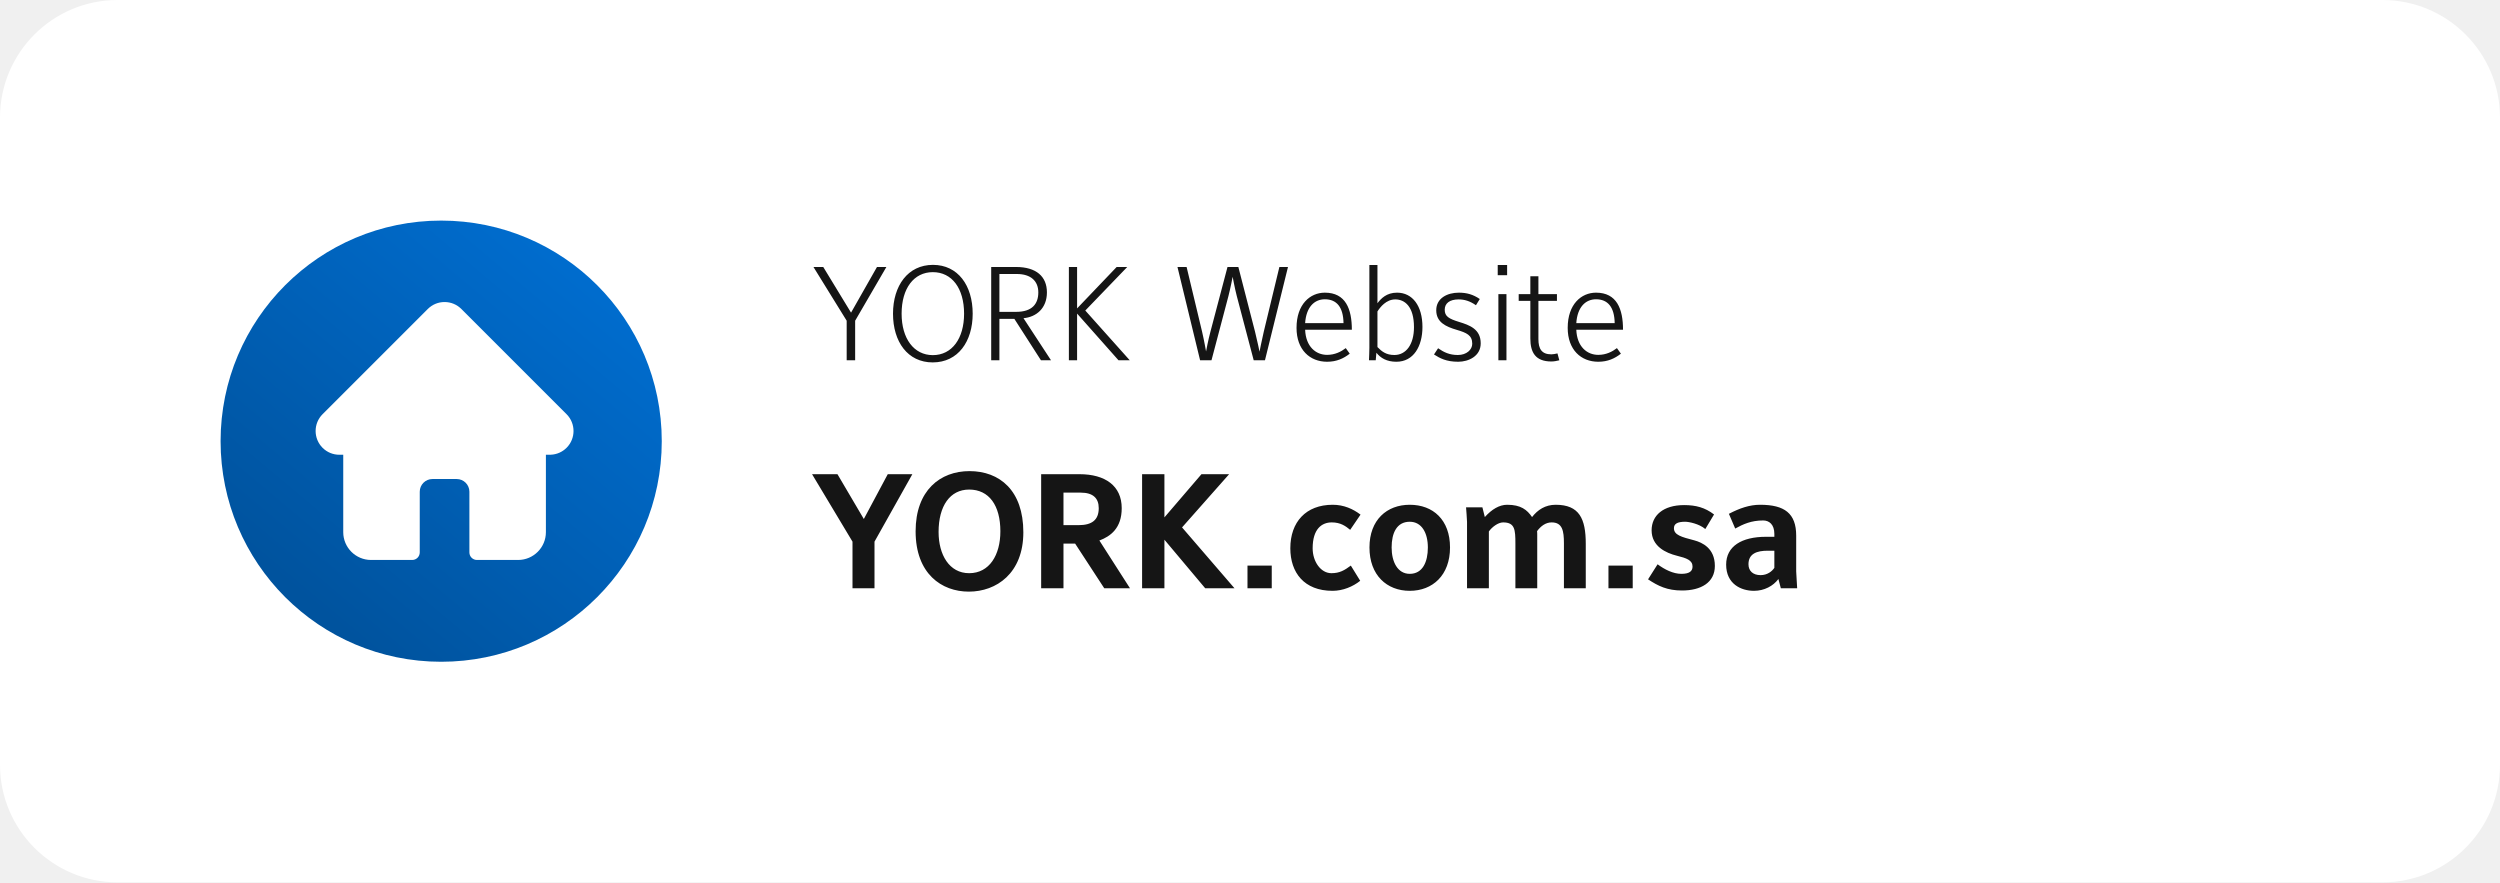
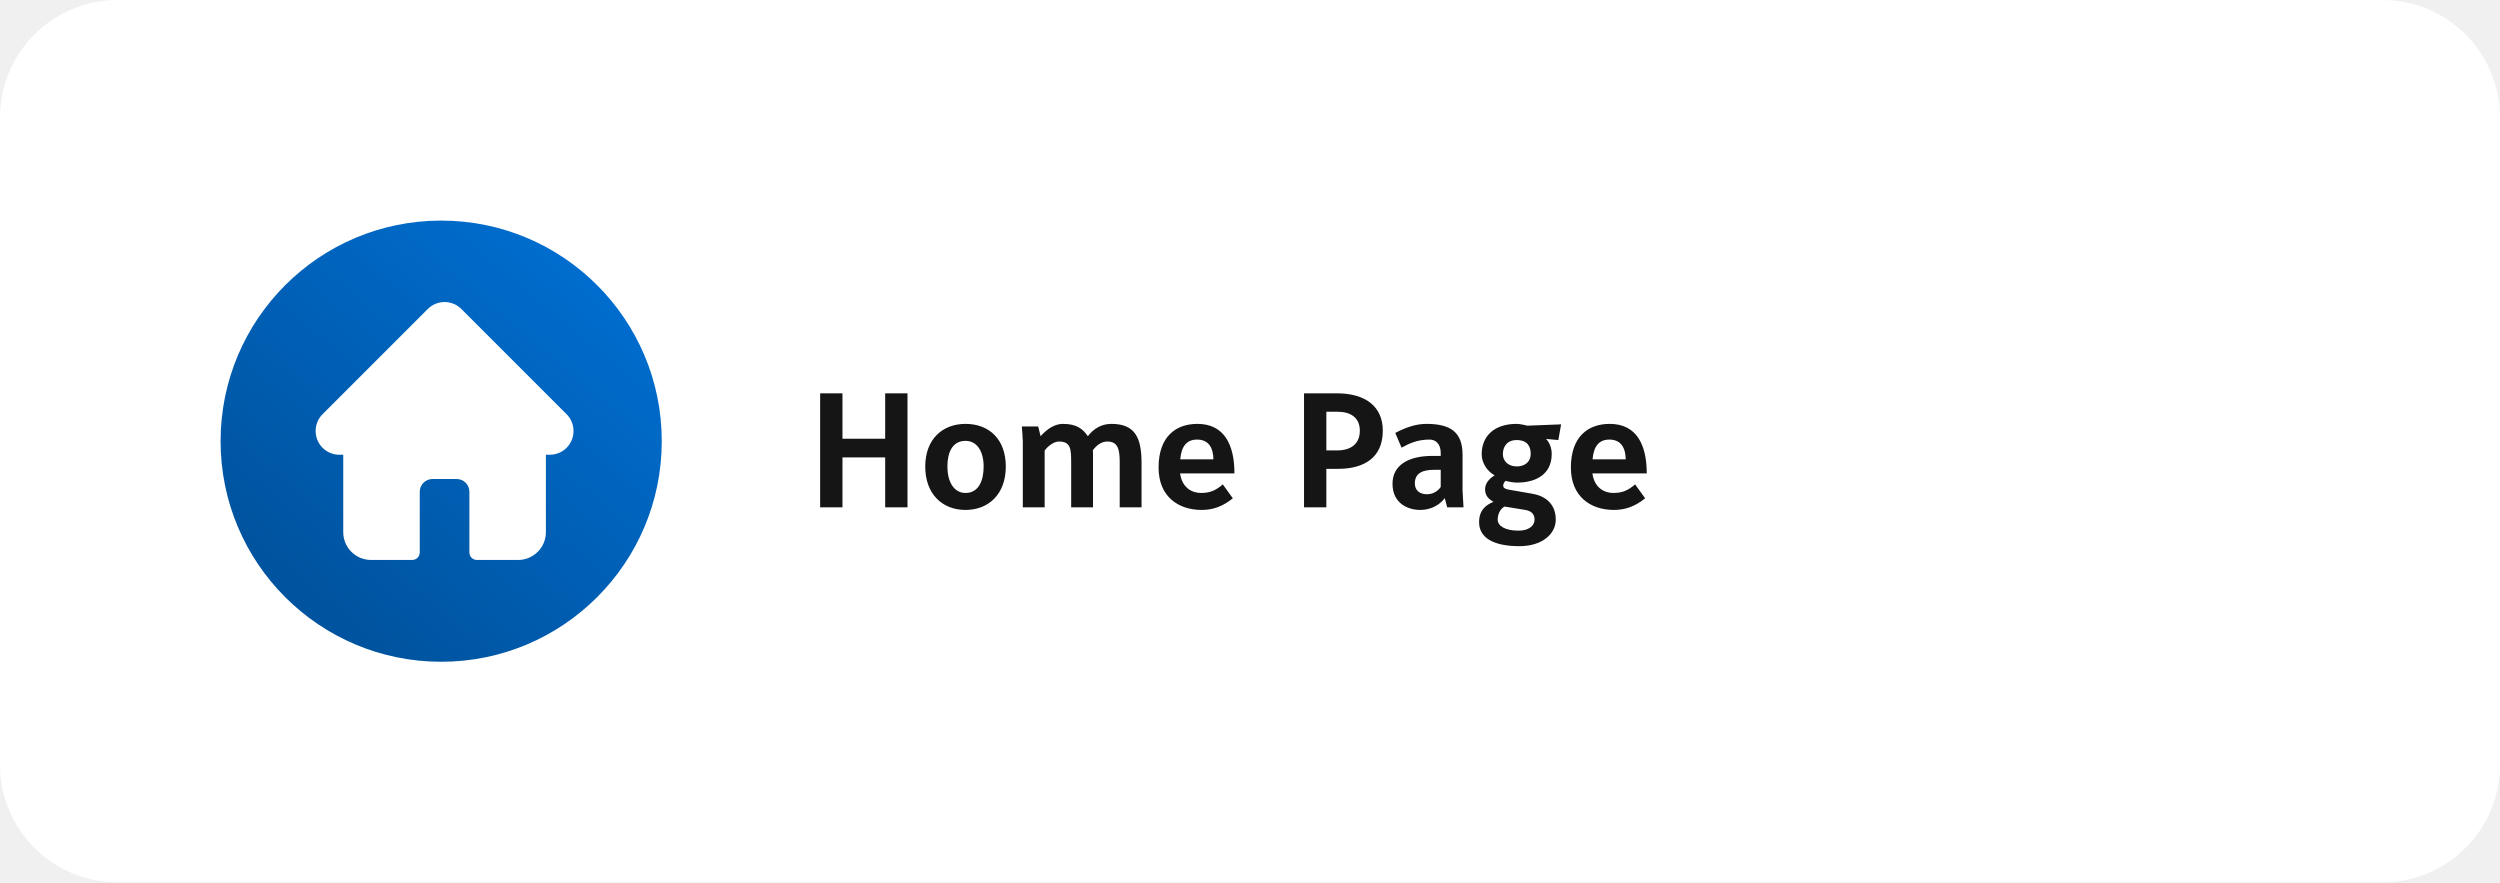
<svg xmlns="http://www.w3.org/2000/svg" width="340" height="120" viewBox="0 0 340 120" fill="none">
  <rect width="340" height="120" rx="16" fill="white" />
  <path d="M90 60C90 76.569 76.569 90 60 90C43.431 90 30 76.569 30 60C30 43.431 43.431 30 60 30C76.569 30 90 43.431 90 60Z" fill="url(#paint0_linear_2148_177)" />
-   <path d="M43.867 56.334C43.867 56.333 43.868 56.333 43.869 56.332L58.178 42.023C58.788 41.413 59.599 41.077 60.462 41.077C61.324 41.077 62.135 41.413 62.745 42.023L77.047 56.324C77.052 56.329 77.056 56.334 77.061 56.339C78.314 57.599 78.312 59.643 77.055 60.899C76.481 61.473 75.723 61.806 74.912 61.841C74.879 61.844 74.846 61.846 74.813 61.846H74.242V72.376C74.242 74.46 72.547 76.155 70.463 76.155H64.865C64.297 76.155 63.837 75.695 63.837 75.127V66.872C63.837 65.921 63.063 65.147 62.112 65.147H58.811C57.86 65.147 57.086 65.921 57.086 66.872V75.127C57.086 75.695 56.626 76.155 56.059 76.155H50.461C48.376 76.155 46.681 74.46 46.681 72.376V61.846H46.152C45.29 61.846 44.479 61.51 43.868 60.9C42.611 59.641 42.61 57.594 43.867 56.334V56.334Z" fill="white" />
-   <path d="M120.548 36.31H119.27L115.742 42.52L111.962 36.31H110.63L115.148 43.618V49H116.3V43.618L120.548 36.31ZM132.285 42.664C132.285 38.812 130.269 36.022 126.885 36.022C123.465 36.022 121.449 38.866 121.449 42.664C121.449 46.48 123.447 49.288 126.849 49.288C130.305 49.288 132.285 46.426 132.285 42.664ZM131.115 42.664C131.115 46.03 129.477 48.298 126.867 48.298C124.293 48.298 122.619 46.048 122.619 42.664C122.619 39.208 124.293 37.012 126.867 37.012C129.459 37.012 131.115 39.208 131.115 42.664ZM142.939 49L139.195 43.276C140.941 43.114 142.381 41.926 142.381 39.766C142.381 37.624 140.959 36.31 138.169 36.31H134.803V49H135.919V43.366H137.953L141.571 49H142.939ZM141.211 39.766C141.211 41.314 140.383 42.412 138.205 42.412H135.919V37.264H138.295C140.185 37.264 141.211 38.218 141.211 39.766ZM153.648 49L147.6 42.232L153.306 36.31H151.866L146.484 41.944V36.31H145.368V49H146.484V42.646L152.118 49H153.648ZM175.166 36.31H173.996L171.872 45.112C171.602 46.246 171.296 47.83 171.296 47.83C171.296 47.83 170.972 46.246 170.684 45.112L168.416 36.31H166.94L164.618 45.112C164.312 46.246 164.024 47.794 164.024 47.794C164.024 47.794 163.754 46.264 163.484 45.112L161.378 36.31H160.136L163.214 49H164.762L167.066 40.27C167.354 39.154 167.642 37.642 167.642 37.642C167.642 37.642 167.912 39.136 168.2 40.252L170.504 49H172.034L175.166 36.31ZM183.852 44.842C183.852 42.016 183.006 39.802 180.18 39.802C178.182 39.802 176.328 41.368 176.328 44.59C176.328 47.578 178.146 49.198 180.486 49.198C181.782 49.198 182.736 48.748 183.564 48.1L183.024 47.344C182.394 47.83 181.548 48.262 180.486 48.262C178.956 48.262 177.588 47.146 177.498 44.842H183.852ZM182.718 43.942H177.498C177.642 41.782 178.74 40.702 180.18 40.702C181.782 40.702 182.682 41.764 182.718 43.942ZM193.453 44.464C193.453 41.602 192.103 39.802 189.997 39.802C188.575 39.802 187.819 40.594 187.333 41.242V36.04H186.235V47.308C186.235 47.74 186.199 48.604 186.181 49H187.099L187.189 47.974C187.765 48.694 188.593 49.198 189.907 49.198C192.247 49.198 193.453 47.092 193.453 44.464ZM192.301 44.5C192.301 46.876 191.203 48.28 189.637 48.28C188.521 48.28 187.927 47.812 187.333 47.2V42.358C187.711 41.764 188.521 40.72 189.763 40.72C191.041 40.72 192.301 41.674 192.301 44.5ZM201.377 46.696C201.377 44.752 199.847 44.212 198.425 43.78C197.039 43.348 196.481 43.024 196.481 42.124C196.481 41.242 197.165 40.72 198.371 40.72C199.163 40.72 199.901 40.936 200.729 41.512L201.251 40.666C200.351 40.054 199.487 39.802 198.407 39.802C196.823 39.802 195.329 40.558 195.329 42.196C195.329 43.834 196.643 44.428 198.119 44.86C199.451 45.256 200.225 45.58 200.225 46.75C200.225 47.56 199.451 48.28 198.263 48.28C197.129 48.28 196.355 47.902 195.581 47.362L195.023 48.208C195.815 48.712 196.679 49.198 198.317 49.198C199.721 49.198 201.377 48.442 201.377 46.696ZM204.968 37.426V36.04H203.69V37.426H204.968ZM204.878 49V40H203.78V49H204.878ZM212.068 49L211.816 48.064C211.51 48.136 211.204 48.19 210.988 48.19C209.674 48.19 209.224 47.452 209.224 46.12V40.918H211.744V40H209.224V37.57H208.126V40H206.542V40.918H208.126V46.03C208.126 47.938 208.828 49.162 210.988 49.162C211.33 49.162 211.708 49.09 212.068 49ZM220.731 44.842C220.731 42.016 219.885 39.802 217.059 39.802C215.061 39.802 213.207 41.368 213.207 44.59C213.207 47.578 215.025 49.198 217.365 49.198C218.661 49.198 219.615 48.748 220.443 48.1L219.903 47.344C219.273 47.83 218.427 48.262 217.365 48.262C215.835 48.262 214.467 47.146 214.377 44.842H220.731ZM219.597 43.942H214.377C214.521 41.782 215.619 40.702 217.059 40.702C218.661 40.702 219.561 41.764 219.597 43.942Z" fill="#151515" />
-   <path d="M124.08 64.49H120.736L117.48 70.584L113.894 64.49H110.44L115.94 73.664V80H118.932V73.664L124.08 64.49ZM139.175 72.388C139.175 66.69 135.941 64.072 131.849 64.072C127.867 64.072 124.523 66.69 124.523 72.256C124.523 78.042 128.065 80.462 131.761 80.462C135.501 80.462 139.175 77.976 139.175 72.388ZM136.051 72.256C136.051 75.49 134.555 77.954 131.805 77.954C129.099 77.954 127.647 75.446 127.647 72.344C127.647 68.802 129.209 66.58 131.805 66.58C134.511 66.58 136.051 68.736 136.051 72.256ZM153.675 80L149.517 73.51C151.035 72.938 152.553 71.838 152.553 69.11C152.553 66.074 150.309 64.49 146.811 64.49H141.597V80H144.633V73.928H146.217L150.177 80H153.675ZM149.429 69.11C149.429 70.716 148.505 71.42 146.679 71.42H144.633V66.998H146.987C148.615 66.998 149.429 67.724 149.429 69.11ZM167.887 80L160.759 71.728L167.161 64.49H163.399L158.361 70.364V64.49H155.325V80H158.361V73.4L163.905 80H167.887ZM172.958 80V76.92H169.658V80H172.958ZM185.032 69.99C184.02 69.22 182.766 68.648 181.248 68.648C177.596 68.648 175.484 71.002 175.484 74.566C175.484 77.866 177.354 80.352 181.226 80.352C182.634 80.352 183.998 79.78 184.988 78.988L183.712 76.92C182.854 77.558 182.194 77.954 181.072 77.954C179.62 77.954 178.52 76.37 178.52 74.566C178.52 71.948 179.752 71.046 181.116 71.046C182.326 71.046 183.008 71.552 183.624 72.058L185.032 69.99ZM197.203 74.456C197.203 70.694 194.893 68.648 191.725 68.648C188.623 68.648 186.247 70.694 186.247 74.456C186.247 78.218 188.601 80.352 191.725 80.352C194.827 80.352 197.203 78.24 197.203 74.456ZM194.189 74.456C194.189 76.414 193.485 78.042 191.725 78.042C190.075 78.042 189.261 76.414 189.261 74.456C189.261 72.476 189.965 70.958 191.725 70.958C193.353 70.958 194.189 72.476 194.189 74.456ZM215.664 80V73.95C215.664 70.54 214.784 68.648 211.572 68.648C210.164 68.648 209.13 69.33 208.36 70.32C207.678 69.33 206.842 68.648 204.972 68.648C203.916 68.648 202.882 69.264 201.936 70.32L201.606 69H199.384C199.406 69.374 199.516 70.606 199.516 70.98V80H202.486V72.278C202.904 71.684 203.74 71.046 204.422 71.046C206.028 71.046 206.094 72.036 206.094 73.928V80H209.064V72.784C209.064 72.586 209.064 72.41 209.042 72.234C209.548 71.552 210.208 71.046 211.022 71.046C212.496 71.046 212.694 72.212 212.694 73.884V80H215.664ZM222.05 80V76.92H218.75V80H222.05ZM233.221 76.964C233.221 74.544 231.483 73.774 230.427 73.488C228.667 73.026 227.655 72.762 227.655 71.838C227.655 71.244 228.117 70.958 229.173 70.958C229.679 70.958 231.065 71.222 231.923 71.948L233.111 69.968C231.879 69.022 230.625 68.692 229.041 68.692C226.203 68.692 224.619 70.1 224.619 72.124C224.619 74.302 226.555 75.204 228.051 75.578C229.393 75.908 230.185 76.194 230.185 77.052C230.185 77.69 229.745 78.042 228.667 78.042C227.545 78.042 226.379 77.448 225.433 76.744L224.135 78.79C225.499 79.692 226.731 80.308 228.755 80.308C231.329 80.308 233.221 79.23 233.221 76.964ZM244.414 80C244.414 79.626 244.282 78.152 244.282 77.712V72.85C244.282 69.814 242.698 68.648 239.376 68.648C237.946 68.648 236.604 69.11 235.13 69.88L235.988 71.882C237.066 71.288 238.166 70.782 239.794 70.782C240.608 70.782 241.312 71.332 241.312 72.608V73.004H240.168C236.89 73.004 234.756 74.28 234.756 76.788C234.756 79.428 236.802 80.352 238.54 80.352C239.948 80.352 241.158 79.692 241.862 78.746L242.192 80H244.414ZM241.312 77.228C241.004 77.69 240.366 78.218 239.442 78.218C238.408 78.218 237.792 77.646 237.792 76.744C237.792 75.292 238.936 74.896 240.41 74.896H241.312V77.228Z" fill="#151515" />
+   <path d="M43.867 56.334C43.867 56.333 43.868 56.333 43.869 56.332L58.178 42.023C58.788 41.413 59.599 41.077 60.462 41.077C61.324 41.077 62.135 41.413 62.745 42.023L77.047 56.324C77.052 56.329 77.056 56.334 77.061 56.339C78.314 57.599 78.312 59.643 77.055 60.899C76.481 61.473 75.723 61.806 74.912 61.841C74.879 61.844 74.846 61.846 74.813 61.846H74.242V72.376C74.242 74.46 72.547 76.155 70.463 76.155H64.865C64.297 76.155 63.837 75.695 63.837 75.127V66.872C63.837 65.921 63.063 65.147 62.112 65.147H58.811C57.86 65.147 57.086 65.921 57.086 66.872V75.127C57.086 75.695 56.626 76.155 56.059 76.155H50.461C48.376 76.155 46.681 74.46 46.681 72.376V61.846H46.152C45.29 61.846 44.479 61.51 43.868 60.9C42.611 59.641 42.61 57.594 43.867 56.334Z" fill="white" />
+   <path d="M123.42 69V53.49H120.384V59.672H114.576V53.49H111.54V69H114.576V62.202H120.384V69H123.42ZM136.789 63.456C136.789 59.694 134.479 57.648 131.311 57.648C128.209 57.648 125.833 59.694 125.833 63.456C125.833 67.218 128.187 69.352 131.311 69.352C134.413 69.352 136.789 67.24 136.789 63.456ZM133.775 63.456C133.775 65.414 133.071 67.042 131.311 67.042C129.661 67.042 128.847 65.414 128.847 63.456C128.847 61.476 129.551 59.958 131.311 59.958C132.939 59.958 133.775 61.476 133.775 63.456ZM155.25 69V62.95C155.25 59.54 154.37 57.648 151.158 57.648C149.75 57.648 148.716 58.33 147.946 59.32C147.264 58.33 146.428 57.648 144.558 57.648C143.502 57.648 142.468 58.264 141.522 59.32L141.192 58H138.97C138.992 58.374 139.102 59.606 139.102 59.98V69H142.072V61.278C142.49 60.684 143.326 60.046 144.008 60.046C145.614 60.046 145.68 61.036 145.68 62.928V69H148.65V61.784C148.65 61.586 148.65 61.41 148.628 61.234C149.134 60.552 149.794 60.046 150.608 60.046C152.082 60.046 152.28 61.212 152.28 62.884V69H155.25ZM167.884 64.38C167.884 60.552 166.542 57.648 162.846 57.648C159.942 57.648 157.566 59.342 157.566 63.588C157.566 67.57 160.294 69.352 163.418 69.352C164.958 69.352 166.322 68.868 167.664 67.768L166.3 65.876C165.398 66.646 164.65 67.042 163.33 67.042C162.23 67.042 160.778 66.448 160.492 64.38H167.884ZM165.024 62.466H160.514C160.668 60.64 161.438 59.782 162.802 59.782C164.408 59.782 165.002 60.948 165.024 62.466ZM188.061 58.572C188.061 55.316 185.751 53.49 181.791 53.49H177.347V69H180.383V63.764H181.967C185.487 63.764 188.061 62.268 188.061 58.572ZM184.937 58.572C184.937 60.75 183.177 61.256 181.945 61.256H180.383V55.998H181.923C183.617 55.998 184.937 56.746 184.937 58.572ZM199.039 69C199.039 68.626 198.907 67.152 198.907 66.712V61.85C198.907 58.814 197.323 57.648 194.001 57.648C192.571 57.648 191.229 58.11 189.755 58.88L190.613 60.882C191.691 60.288 192.791 59.782 194.419 59.782C195.233 59.782 195.937 60.332 195.937 61.608V62.004H194.793C191.515 62.004 189.381 63.28 189.381 65.788C189.381 68.428 191.427 69.352 193.165 69.352C194.573 69.352 195.783 68.692 196.487 67.746L196.817 69H199.039ZM195.937 66.228C195.629 66.69 194.991 67.218 194.067 67.218C193.033 67.218 192.417 66.646 192.417 65.744C192.417 64.292 193.561 63.896 195.035 63.896H195.937V66.228ZM212.31 57.714L207.734 57.89C207.316 57.802 206.722 57.648 206.26 57.648C203.026 57.648 201.508 59.496 201.508 61.762C201.508 63.016 202.322 64.138 203.268 64.644C202.74 64.974 201.97 65.59 201.97 66.536C201.97 67.284 202.322 67.812 203.114 68.252C202.08 68.67 201.156 69.374 201.156 71.024C201.156 73.136 203.114 74.28 206.634 74.28C209.78 74.28 211.584 72.586 211.584 70.672C211.584 68.406 210 67.416 208.416 67.152L205.248 66.602C204.72 66.514 204.434 66.36 204.434 66.052C204.434 65.788 204.588 65.546 204.764 65.392C205.094 65.502 205.82 65.634 206.304 65.634C208.746 65.634 211.034 64.622 211.034 61.718C211.034 61.08 210.814 60.244 210.264 59.694L211.936 59.848L212.31 57.714ZM208.174 61.718C208.174 62.906 207.272 63.434 206.282 63.434C205.072 63.434 204.39 62.664 204.39 61.762C204.39 60.75 204.962 59.848 206.26 59.848C207.778 59.848 208.174 60.772 208.174 61.718ZM208.702 70.65C208.702 71.508 207.91 72.168 206.524 72.168C204.654 72.168 203.686 71.508 203.686 70.672C203.686 69.836 204.082 69.198 204.61 68.89L207.448 69.352C208.35 69.506 208.702 70.012 208.702 70.65ZM223.958 64.38C223.958 60.552 222.616 57.648 218.92 57.648C216.016 57.648 213.64 59.342 213.64 63.588C213.64 67.57 216.368 69.352 219.492 69.352C221.032 69.352 222.396 68.868 223.738 67.768L222.374 65.876C221.472 66.646 220.724 67.042 219.404 67.042C218.304 67.042 216.852 66.448 216.566 64.38H223.958ZM221.098 62.466H216.588C216.742 60.64 217.512 59.782 218.876 59.782C220.482 59.782 221.076 60.948 221.098 62.466Z" fill="#151515" />
  <defs>
    <linearGradient id="paint0_linear_2148_177" x1="45.692" y1="84.923" x2="84" y2="39.231" gradientUnits="userSpaceOnUse">
      <stop stop-color="#00539E" />
      <stop offset="1" stop-color="#006DCF" />
    </linearGradient>
  </defs>
</svg>
